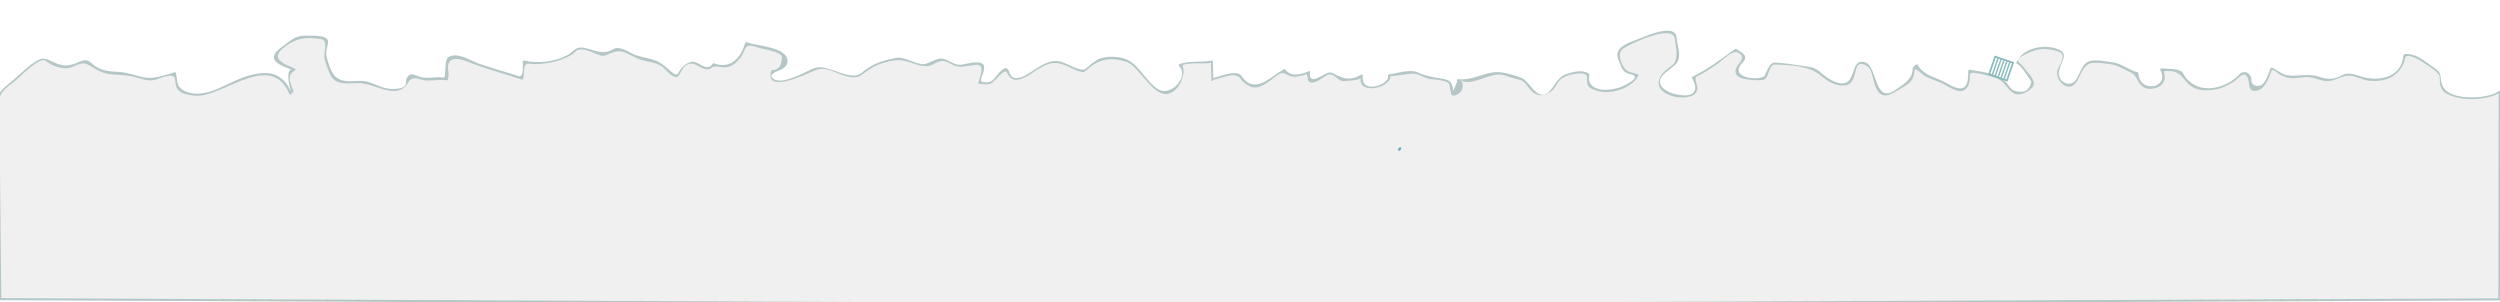
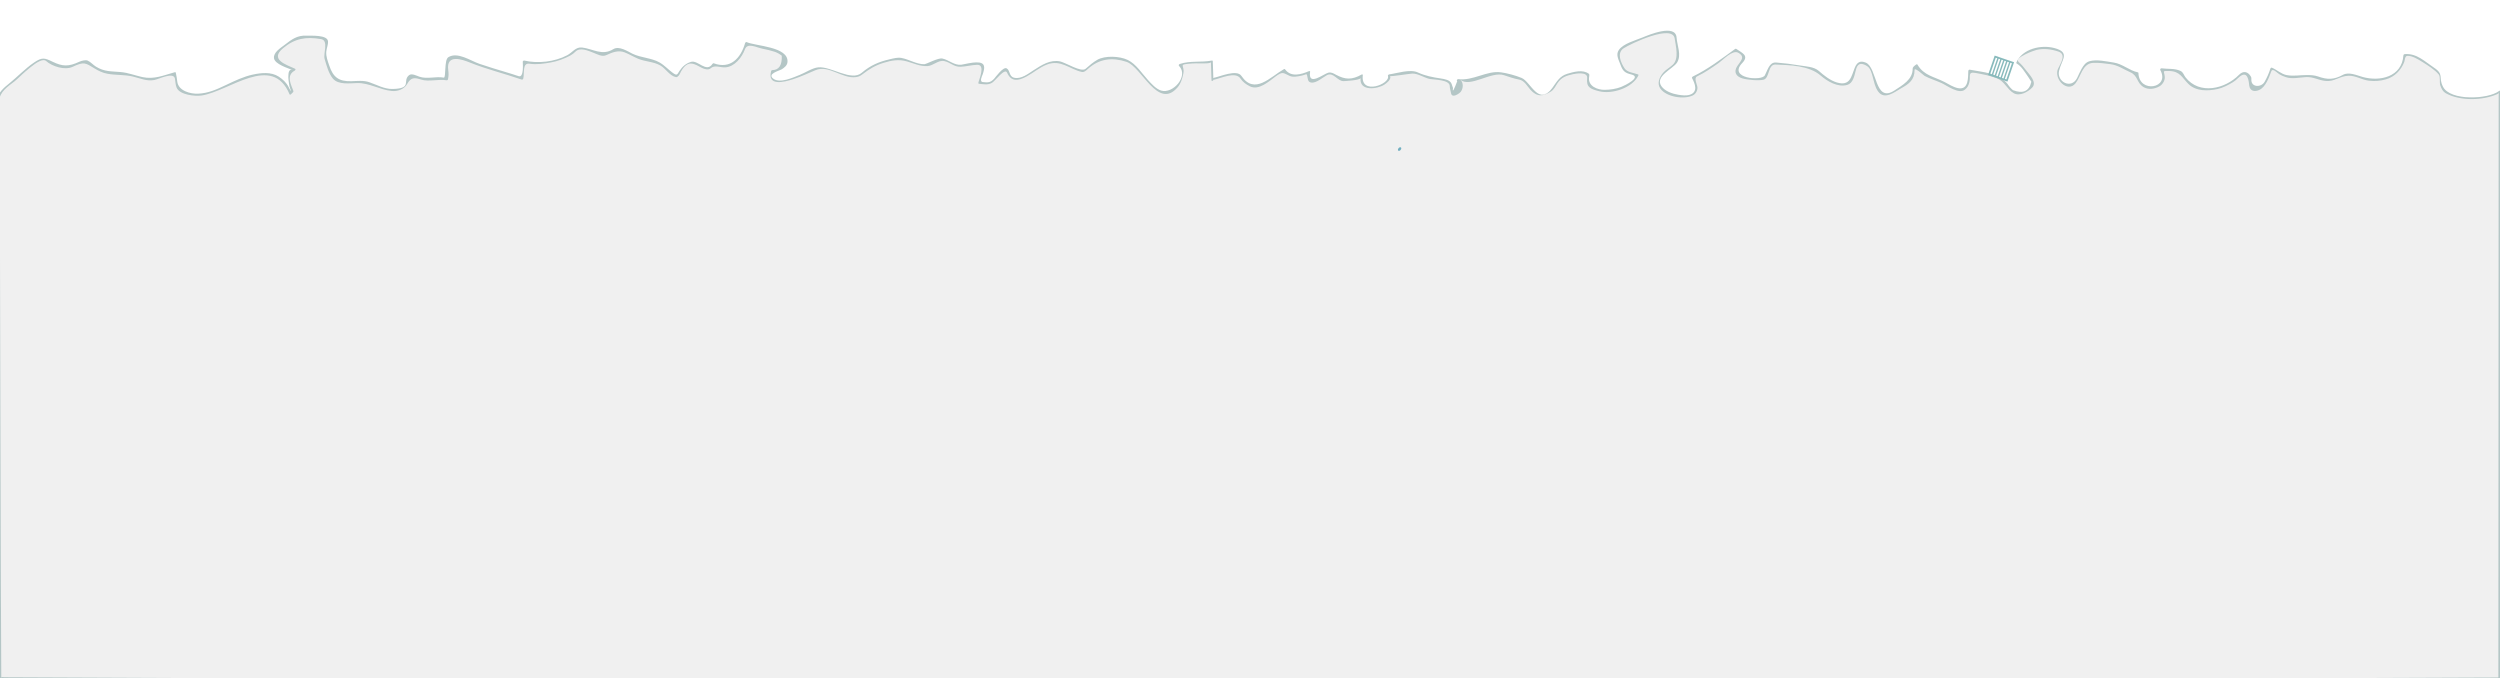
- <svg xmlns="http://www.w3.org/2000/svg" version="1.1" id="Layer_1" x="0px" y="0px" width="3069.344px" height="370px" viewBox="0 0 3069.344 370" style="enable-background:new 0 0 3069.344 370;" xml:space="preserve">
+ <svg xmlns="http://www.w3.org/2000/svg" version="1.1" id="Layer_1" x="0px" y="0px" width="3069.344px" height="832.386px" viewBox="0 0 3069.344 832.386" style="enable-background:new 0 0 3069.344 832.386;" xml:space="preserve">
  <g id="svg_297" style="opacity:0.5;">
-     <path id="svg_298" style="fill:#E2E2E2;" d="M1488.561,98.234l-0.74-22.693c-12.601,3.359-25.19-1.68-39.471,4.199   c8.4,5.879,0,26.033-7.56,31.072c-23.51,14.277-40.31-29.393-57.101-36.111c-10.92-4.199-30.239-5.039-39.479,1.68   c-15.95,10.918-9.229,15.117-28.55,5.039c-10.08-5.039-19.32-6.719-30.23-3.359c-8.399,2.52-29.399,20.155-37.79,19.316   c-15.12-1.681-5.88-22.676-21-5.879c-10.92,11.757-9.239,11.757-24.35,10.077c0-3.359,6.72-16.796,4.2-20.995   c-4.2-5.879-24.36,1.68-31.92,0c-5.881-0.84-12.59-7.559-18.471-7.559c-6.72,0-6.72,4.199-12.6,5.879   c-15.96,5.039-26.87-7.559-41.99-6.719c-7.56,0.84-26.029,5.879-32.75,10.078c-14.279,9.238-10.08,13.437-28.56,10.078   c-12.601-2.52-24.351-10.918-36.11-8.398c-6.718,1.68-65.504,32.752-56.267,3.359c10.918-0.84,23.516-7.559,15.116-17.637   c-9.237-11.757-34.432-10.078-47.028-16.796c-5.039,20.155-19.315,35.272-40.312,26.034c-0.84,1.68-3.358,5.039-6.719,5.039   c-10.918-0.84-15.957-12.598-27.714-3.359c-12.597,10.078-4.199,20.995-22.675,4.199C806.734,73.86,802.536,76.38,788.26,72.18   c-10.918-2.52-22.676-12.598-31.913-11.758c-5.879,0.84-8.397,6.719-15.956,6.719c-5.879,0-9.237-3.359-15.116-5.039   c-2.521-0.84-7.56-2.52-10.918-2.52c-8.398,0-5.038,0.84-11.758,5.879c-13.437,9.238-41.989,15.117-59.626,10.078   c0,7.559,0.84,14.277-1.68,20.995c-20.996-7.558-43.67-12.597-63.826-20.995c-6.718-2.52-20.995-10.078-26.873-4.199   c-6.719,5.039,1.681,16.797-1.68,26.035c-9.238-2.521-20.156,0-31.073-0.841c-4.199-0.84-10.077-5.038-15.116-3.359   c-4.198,2.52-1.68,9.238-5.879,12.597c-7.559,6.719-18.477,5.039-27.714,2.52c-12.597-4.199-16.796-8.397-30.232-7.558   c-11.758,0-24.354,2.52-31.912-8.397c-0.84-2.52-5.039-13.438-5.039-15.957c-2.521-5.879-3.359-4.199-2.521-12.598   c0.84-14.276,7.56-15.115-8.397-17.636c-9.238-0.84-20.155-2.52-28.554,0.84c-4.198,2.52-25.194,17.636-25.194,21.835   c-0.84,7.559,19.315,14.277,24.354,16.797c-12.598,5.039-5.879,16.796-2.52,26.873c-0.84,0.84-1.68,0.84-2.521,2.52   c-14.276-38.631-53.292-21.55-75.468-11.227c-13.726,6.39-29.697,16.125-48.173,11.087c-20.995-5.879-14.088-9.938-18.287-25.054   c-10.918,2.52-19.316,7.559-30.233,7.559c-9.237,0-16.796-4.2-26.034-5.879c-7.559-2.52-13.438-1.68-20.995-1.68   c-12.597-0.84-14.276-3.359-24.354-9.238c-8.398-5.879-2.52-5.039-10.918-5.039c-5.878,0.84-11.757,5.879-17.636,6.719   c-11.757,1.68-14.276-3.359-24.354-6.719c-5.039-2.52-2.52-4.199-8.398-2.52c-7.558,0.84-18.475,12.598-23.514,17.637   C21.515,96.536-2.84,111.652-2,121.73l2.423,245.551L1494.24,374l1574.27-6.393l0.379-255.132   c-9.959,9.124-63.869,11.612-70.51-4.978c-5.809-13.271,4.15-14.102-10.779-23.226c-9.131-6.636-23.23-19.079-35.67-16.591   c0,19.079-17.42,29.862-34.01,30.692c-13.27,0.829-23.23-5.807-34.01-6.636c-7.471-0.83-9.951,4.146-18.25,6.636   c-5.811,0.829-10.781,0-15.76-1.659c-9.131-3.318-9.951-3.318-18.25-3.318c-8.301,0-15.762,2.488-24.891,0   c-6.631-1.658-12.439-7.465-18.24-9.124c-1.66,5.807-11.619,33.18-24.061,24.885c-4.148-2.488,0.83-12.442-3.32-16.59   c-7.459-7.466-10.779,0-16.59,4.977c-16.59,12.442-43.959,19.079-59.719,1.659c-6.641-7.465-3.32-9.124-11.611-12.442   c-5.809-1.659-13.279,0-19.908-1.659c15.76,24.885-29.861,33.18-29.041,4.978c-9.119-0.83-14.93-8.296-23.221-10.784   c-5.809-1.658-31.52-4.977-37.33-2.488c-12.439,5.807-11.609,40.646-33.18,23.227c-15.76-13.272,18.25-32.352-5.809-38.987   c-15.762-4.977-42.301-0.829-48.111,15.761c3.32,0.83,17.42,19.908,19.08,24.056c1.66,7.466-9.949,14.102-19.08,13.271   c-9.949-0.83-11.609-12.443-20.73-17.42c-9.959-5.807-26.549-7.466-38.158-9.954c-0.83,6.636,0.83,19.079-5.811,22.396   c-6.641,4.147-21.57-5.807-27.371-8.295c-13.27-6.636-24.059-5.807-31.52-20.737c-5.811,3.317-2.49,4.977-4.15,8.295   c-1.66,1.659-0.83,7.465-2.49,9.954c-2.488,4.147-11.609,8.295-15.76,10.783c-7.459,4.978-14.1,9.954-21.568,4.147   c-9.121-5.807-6.631-26.544-15.762-33.18c-17.42-12.443-14.93,11.613-19.898,18.249c-8.301,12.442-25.721,1.659-34.84-4.978   c-7.471-4.977-5.811-7.465-18.25-9.954c-10.791-1.659-22.4-4.147-34.012-4.977c-13.27-0.829-9.129-2.488-16.59,10.783   c-6.639,11.613-0.83,5.807-11.619,6.636c-9.121,0-26.541,1.659-26.541-9.124c0-6.636,11.611-10.783,9.951-18.249   c-0.82-2.488-9.121-5.807-10.781-7.466c-17.42,12.442-32.35,24.886-52.26,34.01c20.74,35.669-38.979,23.226-40.639,9.124   c-2.49-15.76,16.59-19.907,21.559-29.861c3.32-6.637-0.83-11.613-1.66-18.249c-0.818-16.591,0.83-19.079-19.898-14.931   c-14.93,2.488-27.381,8.295-40.65,14.931c-14.93,7.466-10.779,9.954-6.641,22.396c5.811,14.102,5.811,8.295,19.91,14.102   c-4.98,13.272-33.18,21.567-46.449,18.249c-4.15-0.83-11.611-3.318-14.102-6.637c-1.658-3.317,0.83-11.612,0-12.441   c-4.979-5.807-24.059-1.659-31.52,2.488c-7.469,4.147-9.129,14.931-17.42,19.078c-14.109,7.466-18.25-0.829-25.719-9.954   c-8.291-9.124-5.801-4.977-19.08-9.124c-10.781-2.488-9.121-5.807-21.561-3.318c-14.93,2.488-29.029,10.783-44.801,7.466   c8.301,0,4.98,17.419-2.479,17.419c-8.301,0-3.32-6.636-4.98-8.295c-3.32-3.318,1.66-4.147-4.98-7.465   c-5.811-3.318-23.23-3.318-30.689-6.637c-5.811-2.488-6.641-4.977-16.59-4.147c-8.291,0-16.59,2.489-24.881,3.318   c5.801,11.612-38.16,26.544-33.189,0c-6.631,4.147-14.1,6.636-22.391,5.807c-5.811-0.83-11.619-8.295-17.42-8.295   c-7.471,0.829-29.859,23.226-24.891-1.659c-9.119,4.147-24.879,8.295-30.689-2.488c-19.08,9.953-30.689,29.861-48.94,14.102   c-6.63-6.637-2.49-8.295-14.1-8.295c-8.29,0-15.76,4.146-23.23,4.977" />
+     <path id="svg_298" style="fill:#E2E2E2;" d="M1488.561,98.234l-0.739-22.693c-12.602,3.359-25.19-1.68-39.472,4.199   c8.4,5.879,0,26.033-7.56,31.072c-23.51,14.277-40.31-29.393-57.101-36.111c-10.92-4.199-30.239-5.039-39.479,1.68   c-15.95,10.918-9.229,15.117-28.55,5.039c-10.08-5.039-19.32-6.719-30.23-3.359c-8.398,2.52-29.398,20.155-37.79,19.316   c-15.12-1.681-5.88-22.676-21-5.879c-10.92,11.757-9.238,11.757-24.35,10.077c0-3.359,6.72-16.796,4.2-20.995   c-4.2-5.879-24.36,1.68-31.92,0c-5.881-0.84-12.59-7.559-18.472-7.559c-6.72,0-6.72,4.199-12.6,5.879   c-15.96,5.039-26.87-7.559-41.99-6.719c-7.56,0.84-26.028,5.879-32.75,10.078c-14.278,9.238-10.08,13.437-28.56,10.078   c-12.602-2.52-24.352-10.918-36.11-8.398c-6.718,1.68-65.504,32.752-56.267,3.359c10.918-0.84,23.516-7.559,15.115-17.637   c-9.236-11.757-34.432-10.078-47.027-16.796c-5.039,20.155-19.315,35.271-40.312,26.034c-0.84,1.68-3.357,5.039-6.719,5.039   c-10.918-0.84-15.957-12.598-27.714-3.359c-12.597,10.078-4.199,20.995-22.675,4.199c-11.756-10.918-15.954-8.398-30.23-12.598   c-10.918-2.52-22.676-12.598-31.913-11.758c-5.879,0.84-8.396,6.719-15.956,6.719c-5.879,0-9.236-3.359-15.115-5.039   c-2.521-0.84-7.561-2.52-10.918-2.52c-8.398,0-5.038,0.84-11.759,5.879c-13.437,9.238-41.988,15.117-59.626,10.078   c0,7.559,0.84,14.277-1.68,20.995c-20.996-7.558-43.67-12.597-63.826-20.995c-6.718-2.52-20.995-10.078-26.873-4.199   c-6.719,5.039,1.682,16.797-1.68,26.035c-9.238-2.521-20.156,0-31.073-0.841c-4.199-0.84-10.077-5.038-15.116-3.359   c-4.197,2.52-1.68,9.238-5.879,12.597c-7.559,6.719-18.477,5.039-27.714,2.52c-12.597-4.199-16.796-8.397-30.231-7.558   c-11.759,0-24.354,2.52-31.912-8.397c-0.84-2.52-5.039-13.438-5.039-15.957c-2.521-5.879-3.359-4.199-2.521-12.598   c0.84-14.276,7.561-15.115-8.396-17.636c-9.238-0.84-20.155-2.52-28.555,0.84c-4.197,2.52-25.193,17.636-25.193,21.835   c-0.84,7.559,19.314,14.277,24.354,16.797c-12.598,5.039-5.879,16.796-2.52,26.873c-0.84,0.84-1.68,0.84-2.521,2.52   c-14.275-38.631-53.292-21.55-75.468-11.227c-13.726,6.39-29.697,16.125-48.173,11.087c-20.995-5.879-14.088-9.938-18.287-25.054   c-10.918,2.52-19.316,7.559-30.233,7.559c-9.237,0-16.796-4.2-26.034-5.879c-7.559-2.52-13.438-1.68-20.995-1.68   c-12.597-0.84-14.276-3.359-24.354-9.238c-8.398-5.879-2.52-5.039-10.918-5.039c-5.878,0.84-11.757,5.879-17.636,6.719   c-11.757,1.68-14.276-3.359-24.354-6.719c-5.039-2.52-2.52-4.199-8.398-2.52c-7.558,0.84-18.475,12.598-23.514,17.637   C21.515,96.536-2.84,111.652-2,121.73l2.423,710.938l1493.817,6.719l1574.27-6.393l0.379-720.519   c-9.959,9.124-63.869,11.612-70.51-4.978c-5.809-13.271,4.15-14.102-10.779-23.226c-9.131-6.636-23.229-19.079-35.67-16.591   c0,19.079-17.42,29.862-34.01,30.692c-13.27,0.829-23.23-5.807-34.01-6.636c-7.471-0.83-9.951,4.146-18.25,6.636   c-5.812,0.829-10.781,0-15.76-1.659c-9.132-3.318-9.951-3.318-18.25-3.318c-8.302,0-15.763,2.488-24.892,0   c-6.631-1.658-12.438-7.465-18.24-9.124c-1.659,5.807-11.618,33.18-24.061,24.885c-4.148-2.488,0.83-12.442-3.32-16.59   c-7.459-7.466-10.779,0-16.59,4.977c-16.591,12.442-43.959,19.079-59.72,1.659c-6.641-7.465-3.319-9.124-11.61-12.442   c-5.81-1.659-13.279,0-19.908-1.659c15.76,24.885-29.861,33.18-29.041,4.978c-9.119-0.83-14.93-8.296-23.221-10.784   c-5.81-1.658-31.521-4.977-37.33-2.488c-12.439,5.807-11.609,40.646-33.181,23.227c-15.76-13.272,18.25-32.352-5.809-38.987   c-15.762-4.977-42.301-0.829-48.111,15.761c3.32,0.83,17.42,19.908,19.08,24.056c1.66,7.466-9.949,14.102-19.08,13.271   c-9.949-0.83-11.608-12.443-20.729-17.42c-9.959-5.807-26.55-7.466-38.158-9.954c-0.83,6.636,0.83,19.079-5.812,22.396   c-6.641,4.146-21.569-5.807-27.371-8.295c-13.27-6.636-24.059-5.807-31.52-20.737c-5.811,3.317-2.49,4.977-4.15,8.295   c-1.659,1.659-0.83,7.465-2.489,9.954c-2.488,4.147-11.609,8.295-15.761,10.783c-7.459,4.978-14.1,9.954-21.567,4.146   c-9.121-5.807-6.632-26.544-15.763-33.18c-17.42-12.443-14.93,11.613-19.897,18.249c-8.301,12.442-25.721,1.659-34.84-4.978   c-7.472-4.977-5.812-7.465-18.25-9.954c-10.791-1.659-22.4-4.147-34.013-4.977c-13.27-0.829-9.129-2.488-16.59,10.783   c-6.639,11.613-0.83,5.807-11.619,6.636c-9.121,0-26.541,1.659-26.541-9.124c0-6.636,11.611-10.783,9.951-18.249   c-0.82-2.488-9.121-5.807-10.781-7.466c-17.42,12.442-32.35,24.886-52.26,34.01c20.74,35.669-38.979,23.226-40.639,9.124   c-2.49-15.76,16.59-19.907,21.559-29.861c3.32-6.637-0.83-11.613-1.66-18.249c-0.817-16.591,0.83-19.079-19.897-14.931   c-14.931,2.488-27.381,8.295-40.649,14.931c-14.931,7.466-10.779,9.954-6.642,22.396c5.812,14.102,5.812,8.295,19.91,14.102   c-4.979,13.272-33.181,21.567-46.449,18.249c-4.149-0.83-11.61-3.318-14.102-6.637c-1.658-3.317,0.829-11.612,0-12.441   c-4.979-5.807-24.06-1.659-31.521,2.488c-7.469,4.147-9.129,14.931-17.42,19.078c-14.109,7.466-18.25-0.829-25.719-9.954   c-8.291-9.124-5.801-4.977-19.08-9.124c-10.781-2.488-9.121-5.807-21.562-3.318c-14.93,2.488-29.028,10.783-44.801,7.466   c8.301,0,4.98,17.419-2.479,17.419c-8.302,0-3.32-6.636-4.98-8.295c-3.319-3.318,1.66-4.147-4.979-7.465   c-5.812-3.318-23.23-3.318-30.689-6.637c-5.811-2.488-6.641-4.977-16.59-4.147c-8.291,0-16.59,2.489-24.881,3.318   c5.801,11.612-38.16,26.544-33.189,0c-6.631,4.147-14.1,6.636-22.391,5.807c-5.811-0.83-11.619-8.295-17.42-8.295   c-7.471,0.829-29.859,23.226-24.891-1.659c-9.119,4.147-24.88,8.295-30.689-2.488c-19.08,9.953-30.689,29.861-48.939,14.102   c-6.631-6.637-2.49-8.295-14.101-8.295c-8.29,0-15.76,4.146-23.229,4.977" />
    <g id="svg_299">
-       <path id="svg_300" style="fill:#698E8D;" d="M1489.72,97.922c-0.239-7.564-0.489-15.129-0.729-22.693    c-0.021-0.66-0.391-1.021-1.061-0.891c-13.38,2.557-26.359-0.103-39.47,4.199c-0.82,0.269-1.78,1.48-1.01,2.275    c12.51,12.832-7.74,34.846-21.851,30.377c-6.399-2.027-11.689-8.095-16.09-12.84c-7.89-8.511-14.41-19.639-25.16-24.85    c-9.59-4.651-27.88-5.514-37.27,0.003c-5.2,3.052-9.641,6.831-14.11,10.867c-5.489,4.974-25.2-7.745-31.439-8.98    c-12.23-2.421-22.37,4.323-32.05,10.511c-6.87,4.39-15.58,11.557-24.261,9.57c-6.68-1.529-4.68-8.726-9.22-11.479    c-4.29-2.6-13.78,10.866-15.38,12.601c-4.94,5.345-8.26,4.674-13.88,4.184c-4.75-0.416-0.83-7.793-0.311-9.38    c1.04-3.144,2.931-8.364,1.12-11.682c-3.59-6.61-22.46-0.798-27.38-0.241c-8.7,0.982-15.21-6.052-23.41-7.652    c-5.04-0.985-19.34,6.909-21.91,6.992c-9.319,0.301-19.09-6.105-28.26-7.712c-4.7-0.824-9.58,0.606-14.109,1.631    c-13.431,3.038-24.041,7.658-34.431,16.594c-12.95,11.134-37.989-8.274-53.56-6.63c-7.276,0.769-15.815,6.564-22.505,9.212    c-8.173,3.234-24.033,10.692-32.277,4.896c-8.88-6.245,7.571-9.968,10.396-11.903c3.146-2.159,6.354-4.487,6.721-8.661    c1.678-19.156-39.275-19.553-50.245-24.573c-0.721-0.33-1.597,0.591-1.771,1.198c-5.327,18.663-18.159,32.418-38.54,24.836    c-0.671-0.25-1.304,0.388-1.631,0.879c-7.467,11.2-17.824-5.336-26.384-2.6c-6.248,1.997-10.377,5.682-14.004,11.039    c-2.785,4.115-2.675,6.487-8.063,2.578c-5.806-4.212-10.364-9.518-16.685-13.074c-9.845-5.539-22.634-5.521-33.033-10.59    c-6.106-2.977-16.332-9.963-23.507-5.571c-13.797,8.444-24.696-0.345-38.208-2.021c-8.02-0.994-11.928,6.107-18.468,9.536    c-15.381,8.064-35.829,10.43-52.646,6.464c-0.824-0.195-1.849,0.653-1.835,1.514c0.031,1.876,1.65,20.002-5.126,17.641    c-5.318-1.854-10.731-3.453-16.118-5.096c-10.756-3.279-21.525-6.441-32.157-10.112c-10.742-3.709-26.757-15.087-38.004-8.029    c-5.306,3.329-2.512,25.605-5.568,25.04c-9.831-1.819-19.997,2.098-29.747-1.077c-2.973-0.968-9.541-4.62-12.844-1.936    c-8.807,7.157,4.767,16.368-20.306,16.946c-10.081,0.233-19.533-5.255-28.794-8.396c-6.885-2.336-14.634-1.372-21.742-1.145    c-15.502,0.497-22.479-5.01-27.177-19.22c-1.873-5.665-4.087-10.972-3.628-16.999c0.314-4.135,2.487-8.738,2.097-12.854    c-0.765-8.052-20.951-6.617-25.854-6.867c-12.076-0.616-18.613,4.591-27.677,11.573c-4.837,3.726-13.691,9.041-12.771,16.146    c0.961,7.408,17.492,12.281,22.857,14.562c-8.697-3.697-3.95,19.666-3.774,20.194c2.684,8.043,2.137,7.003-1.371,0.227    c-2.713-5.241-7.105-9.254-11.973-12.413c-9.181-5.96-21.337-4.67-31.437-2.535c-11.688,2.47-22.846,7.9-33.557,13.008    c-11.139,5.312-21.435,9.982-33.951,10.508c-9.794,0.412-24.036-3.646-25.502-14.621c-0.507-3.796-0.963-7.451-1.858-11.188    c-0.12-0.503-0.555-0.73-1.05-0.596c-13.847,3.768-25.356,9.255-40.165,5.975c-8.891-1.97-17.168-5.296-26.308-6.12    c-11.72-1.058-20.056-0.271-30.489-6.644c-3.416-2.086-6.718-6-10.313-7.486c-2.534-1.047-7.815,0.39-9.968,1.402    c-13.296,6.252-20.69,5.955-32.814,0.115c-9.981-4.808-12.924-5.854-22.889,0.893c-10.741,7.271-20.465,17.645-30.656,25.83    c-6.08,4.882-13.72,11.144-14.341,19.463c-0.627,8.391,0.169,17.135,0.252,25.537c0.724,73.338,1.447,146.676,2.171,220.015    c0.005,0.486,0.213,0.928,0.769,0.932c91.647,0.412,183.295,0.824,274.942,1.236c193.023,0.867,386.046,1.735,579.068,2.604    c171.517,0.771,343.037,1.543,514.557,2.314c54,0.242,108,0.633,162.01,0.414c136.391-0.555,272.78-1.109,409.17-1.662    c199.801-0.812,399.609-1.623,599.42-2.435c152.461-0.619,304.91-1.238,457.359-1.856c23.852-0.098,47.701-0.193,71.561-0.291    c0.74-0.004,1.561-0.805,1.561-1.557c0.129-85.044,0.26-170.088,0.379-255.132c0-1.022-0.959-1.115-1.648-0.58    c-13.602,10.519-59.861,12.522-68.951-4.951c-6.17-11.844,1.439-15.188-10.959-23.432c-11.41-7.587-21.42-18.009-36.17-16.763    c-0.781,0.066-1.5,0.756-1.561,1.557c-1.871,26.499-28.9,32.455-50.109,26.482c-7.121-2.006-16.9-6.581-24.191-2.562    c-11.129,6.125-19.049,6.006-30.5,1.98c-4.639-1.634-9.039-1.711-13.91-1.742c-8.609-0.054-15.859,1.623-24.619,0.043    c-6.529-1.18-12.061-6.595-18.24-9.124c-0.75-0.304-1.58,0.571-1.779,1.198c-1.73,5.631-4.111,10.957-7.01,16.083    c-4.16,7.37-16.66,7.016-16.311-2.507c0.049-1.204,0.109-2.597-0.48-3.648c-3.6-6.416-9.43-7.705-14.59-2.444    c-17.209,17.559-48.631,24.975-65.709,3.301c-2.121-2.684-2.801-6.35-6.15-7.938c-7.35-3.488-15.541-2.129-23.461-3.258    c-0.91-0.13-1.91,1.311-1.459,2.11c12.439,22.298-26,29.203-26.801,3.799c-0.01-0.34-0.08-0.801-0.5-0.889    c-11-2.333-18.85-10.476-30.209-12.148c-8.75-1.29-20.49-4.076-29.23-1.601c-4.85,1.373-7.43,5.152-9.85,9.344    c-2.09,3.604-3.621,7.558-5.49,11.279c-7.16,14.267-25.221,4.651-22.18-8.736c3.17-13.909,14.109-22.69-5.65-27.996    c-16.49-4.427-39.26,0.864-46.67,17.465c-0.26,0.586-0.34,1.179,0.299,1.523c5.852,3.198,9.941,10.595,13.73,15.825    c1.529,2.123,2.939,4.321,4.279,6.567c-2.68,11.631-10.209,15.062-22.6,10.29c-2.529-2.108-4.689-4.562-6.469-7.362    c-10.66-14.068-30.521-14.582-46.5-17.769c-0.891-0.177-1.771,0.638-1.84,1.514c-0.49,6.615,1.17,23.94-12.73,21.128    c-5.721-1.158-11.25-4.793-16.361-7.464c-12.779-6.666-25.469-7.859-33.379-21.479c-0.35-0.603-1.109-0.37-1.551-0.026    c-1.639,1.277-4.33,2.77-4.309,5.353c0.09,13.075-12.67,20.101-22.191,26.388c-24.66,16.278-21.09-28.165-35.299-34.067    c-6.99-2.907-10.82-0.399-13.58,6.274c-4.291,10.386-5.441,23.036-21.99,18.064c-8.109-2.436-15.84-8.553-22.121-14.144    c-5.969-5.321-15.699-5.433-23.109-6.703c-9.75-1.674-19.48-2.843-29.35-3.646c-8.41-0.685-10.52,9.751-13.811,15.761    c-4.09,7.479-45.77,3.748-27.75-15.143c8.75-9.174-0.08-12.268-7.41-17.396c-0.459-0.324-0.969-0.12-1.389,0.18    c-16.842,12.156-33.16,24.765-51.961,33.817c-0.631,0.304-1.25,1.255-0.881,1.951c3.49,6.484,7.791,16.877-2.578,20.34    c-4.471,1.491-9.91,0.784-14.41,0.05c-7.262-1.184-16.291-4.257-20.65-10.536c-8.439-12.158,14.4-21.263,19.209-28.933    c5.791-9.223,0.15-20.603-0.559-30.706c-1.211-17.201-34.131-3.3-41.721-0.173c-8.42,3.468-23.84,7.511-29.27,15.562    c-3.92,5.804-0.051,11.882,2.059,17.807c2.842,7.994,5.621,10.232,13.381,12.094c13.43,3.227-8.33,13.695-12.42,15.284    c-6.471,2.519-13.539,3.517-20.439,3.575c-8.711,0.076-20.291-4.436-19.051-15.078c0.061-0.537,0.76-3.84-0.15-4.541    c-7.4-5.689-18.539-2.5-26.65-0.052c-9.309,2.812-12.738,9.657-18.17,17.19c-16.779,23.306-26.619-7.418-37.738-12.084    c-7.221-3.029-17.561-5.837-25.41-6.922c-17.531-2.422-34.271,10.803-52.631,8.332c-1.039-0.142-2.35,2.152-1.061,2.444    c-4.318,11.423-6.068,14.356-5.26,8.801c0-0.519-0.119-1.014-0.379-1.485c-0.42-1.335-0.852-2.714-1.34-3.992    c-1.84-4.84-8.811-5.891-13.281-6.567c-10.27-1.554-18.92-3.148-28.279-7.454c-9.461-4.352-25.43,1.17-35,2.447    c-0.75,0.099-1.859,0.953-1.561,1.852c3.34,9.93-34.049,24.454-30.859-0.921c0.109-0.815-0.73-1.124-1.359-0.772    c-12.092,6.746-20.172,6.511-31.98,0.076c-3.061-1.664-5.59-3.154-9-2.327c-5.75,1.4-25.23,17.517-22.361-1.124    c0.141-0.881-0.738-1.033-1.359-0.772c-9.5,4.003-22.049,7.938-29.43-2.27c-0.301-0.425-0.811-0.476-1.26-0.219    c-16.84,9.599-36.26,32.166-52.36,8.269c-5.601-8.322-26.83,1.133-33.61,2.396c-1.24,0.231-1.91,2.724-0.21,2.406    c8.16-1.52,26.57-10.664,32.699-1.564c3,4.451,6.801,7.177,11.521,9.584c10.861,5.531,23.441-5.98,31.271-11.793    c9.479-7.042,9.559-4.494,17.68-0.935c4.309,1.886,9.859,0.604,14.24-0.257c7.068-1.392,6.559-4.295,7.809,3.007    c0.51,2.967,1.141,4.793,4.281,5.368c6.199,1.134,14.41-6.474,19.459-9.088c7.781-4.03,12.781,7.211,20.01,7.377    c1.76,0.041,20.92-1.077,21.271-3.855c-2.102,16.68,20.539,13.895,29.289,8.055c2.881-1.921,8.49-6.17,7.029-10.505    c0.33,0.991,23.691-2.849,27.16-2.972c7.031-0.253,14.941,5.469,22.021,6.716c4.729,0.834,23.939,0.697,23.939,8.655    c0,2.387,1.061,6.259,1.619,8.908c1.371,6.47,10.291,0.191,11.92-1.959c3.221-4.266,3.43-11.291-0.619-14.871    c11.799,10.438,37.99-10.603,53.549-5.495c6.25,2.051,12.262,4.254,18.781,5.438c6.41,1.163,9.84,8.033,13.799,12.488    c8.07,9.087,15.92,8.389,25.65,1.832c3.131-2.109,5.32-6.426,7.33-9.559c5.201-8.067,11.471-9.585,19.201-11.403    c2.52-0.593,18.389-3.592,17.449,4.743c-1.26,11.239,3.801,13.394,14.721,16.185c15.74,4.02,40.619-3.971,48.09-19.128    c0.24-0.504,0.359-1.276-0.301-1.523c-5.449-2.032-13.1-2.344-16.561-7.442c-4.689-6.916-9.809-18.971-1.109-24.664    c8.561-5.604,60.16-30.097,62.65-11.907c1.311,9.599,5.66,24.757-2.451,32.251c-3.77,3.481-8.59,5.937-11.898,9.924    c-4.4,5.291-7.691,12.834-3.291,19.181c7.27,10.469,28.9,13.656,39.76,8.518c3.602-1.705,6.09-6.058,5.781-10.016    c-0.281-3.522-4.74-11.356-0.461-13.417c9.43-4.536,18.131-10.545,26.66-16.541c5.689-4.002,16.939-16.411,23.91-12.506    c9.211,5.159,2.99,9.945-1.25,16.479c-4.68,7.217-1.449,12.698,6.41,15.054c5.99,1.792,20.32,3.085,26.09,1.536    c7.32-1.961,5.07-18.936,14.449-18.576c17.531,0.674,41.361,1.323,55.15,13.242c8.621,7.453,21.381,15.092,33.02,11.745    c6.82-1.965,8.631-10.543,10.031-16.295c1.35-5.53,3.15-13.771,14.41-6.733c4.059,2.545,5.619,8.982,6.779,13.075    c1.811,6.434,2.74,12.64,6.75,18.153c7.801,10.721,20.25,0.414,27.881-3.862c9.67-5.425,16.84-10.241,16.76-22.687    c-0.031-3.82,11.59,6.921,12.279,7.288c6.74,3.585,14.09,5.721,21.02,8.898c6.49,2.976,21.09,14.073,28.531,7.986    c3.279-2.686,4.309-4.839,5.42-9.009c1.93-7.238-2.441-13.312,7.58-11.488c8.959,1.631,17.74,3.284,26.26,6.574    c9.359,3.613,12.369,13.551,20.68,18.297c7.369,4.214,17.66-1.707,22.641-6.891c6.32-6.566-3.551-16.045-7.141-20.81    c-2.789-3.708-5.76-7.387-9.289-10.421c-6.342-5.459,19.1-14.447,21.828-15.068c8.922-2.029,18.33-0.81,26.861,2.1    c10.65,3.631,1.76,15.629-0.689,21.409c-5.271,12.419,11.85,29.706,21.6,17.569c6.83-8.498,8.43-24.549,21.869-25.148    c6.9-0.309,13.951,0.711,20.77,1.59c9.721,1.254,15.83,6.128,24.57,9.915c9.83,4.256,7.66,13.318,16.701,18.456    c5.91,3.361,13.549,2.084,19.16-1.127c3.809-2.185,6.92-7.102,6.549-11.602c-0.6-7.284-4.029-7.41,5.4-7.222    c13.51,0.271,15.811,8.316,23.83,16.089c9.27,8.978,23.801,8.594,35.41,6.07c6.811-1.481,13.199-4.864,19.1-8.444    c2.631-1.603,4.051-2.968,6.24-5.068c12.51-11.997,13.16,5.23,13.76,9.458c0.971,6.767,6.85,7.736,12.449,5.075    c7.74-3.681,11.791-15.362,14.561-22.742c1.68-4.487,6.951,1.705,9.721,3.406c2.959,1.825,4.629,2.399,7.85,3.579    c7.76,2.848,17.221,0.43,25.15,0.043c8.67-0.424,15.029,3.696,23.26,4.67c12.439,1.473,17.199-5.935,29-6.328    c8.301-0.277,16.439,5.067,24.619,6.064c7.471,0.913,13.891,0.422,21.08-1.613c10.82-3.066,18.75-11.283,22.65-21.539    c0.49-1.295,0.701-7.057,3.451-7.288c6.119-0.519,13.709,4.34,18.469,7.315c6.609,4.118,15.689,9.696,20.57,15.749    c1.949,2.427,0.529,9.962,1.65,13.064c1.539,4.263,3.07,7.666,7.189,9.942c17.221,9.535,45.42,8.859,63.121,0.732    c2.729-1.254,1.408-3.582,1.398,2.016c0,6.032-0.01,12.064-0.02,18.098c-0.119,77.4-0.23,154.802-0.35,232.204    c0-1.99,1.99-1.365-2.939-1.346c-4.621,0.02-9.24,0.038-13.861,0.057c-17.729,0.071-35.459,0.145-53.189,0.217    c-152.449,0.619-304.9,1.238-457.359,1.856c-199.811,0.812-399.621,1.622-599.43,2.435    c-136.381,0.554-272.771,1.106-409.161,1.662c-54.011,0.219-108.011-0.172-162.011-0.414    c-171.52-0.771-343.04-1.543-514.558-2.314c-193.022-0.868-386.045-1.736-579.068-2.604    c-66.175-0.299-132.351-0.596-198.526-0.895c-18.784-0.084-37.567-0.169-56.352-0.253c-4.976-0.022-9.952-0.045-14.928-0.067    c-2.896-0.013-4.384-0.729-4.367,0.857C0.836,290.59,0.083,214.264-0.67,137.936c-0.047-4.703-0.093-9.406-0.14-14.108    c-0.106-10.829,10.845-17.917,18.517-23.848c7.222-5.583,31.456-31.76,38.928-25.06c7.457,6.689,22.959,11.61,32.469,7.139    c14.343-6.744,15.727-4.805,26.912,1.912c5.332,3.203,9.735,5.431,15.938,6.581c10.363,1.923,20.604,0.938,31.15,3.403    c8.85,2.07,17.143,6.143,26.5,4.24c5.933-1.205,23.698-10.347,25.203-1.531c0.633,3.709,0.621,7.299,2.01,10.831    c3.572,9.085,22.788,10.937,30.599,9.773c33.977-5.056,86.949-52.438,108.116-1.391c0.333,0.802,1.477,0.19,1.817-0.236    c0.751-0.753,1.502-1.505,2.253-2.257c0.549-0.411,0.812-1.117,0.583-1.759c-2.64-7.42-9.351-18.925,1.646-24.922    c0.718-0.392,1.543-1.796,0.474-2.286c-11.275-5.165-31.373-11.306-14.837-25.183c14.378-12.065,28.198-14.42,46.705-11.229    c9.729,1.678,2.404,17.798,4.401,24.428c2.349,7.797,4.864,17.871,10.21,24.14c6.689,7.844,20.919,5.565,29.717,5.405    c15.153-0.273,27.729,8.304,42.639,9.74c7.152,0.688,15.177-2.199,18.77-8.654c4.611-8.285,8.982-8.023,17.265-5.327    c9.019,2.937,21.519-0.927,31.073,0.841c0.744,0.138,1.606-0.436,1.771-1.198c0.885-4.142,0.854-7.388,0.289-11.58    c-2.686-19.995,17.519-12.673,26.493-9.058c20.81,8.383,42.666,13.622,63.826,20.995c0.738,0.258,1.595-0.531,1.771-1.198    c1.822-6.949-1.379-19.674,7.754-18.303c8.692,1.305,17.735-0.05,26.302-1.6c8.216-1.486,16.093-4.426,23.46-8.288    c2.26-1.185,4.688-2.978,6.435-4.802c5.806-6.07,16.02-1.077,22.275,1.254c4.926,1.836,10.454,5.406,15.961,2.809    c7.127-3.361,14.694-6.343,22.375-3.297c5.639,2.235,10.903,5.447,16.508,7.808c8.907,3.752,18.657,3.407,27.216,8.223    c6.613,3.722,11.506,12.904,19.26,14.344c1.385,0.257,2.418-0.925,3.246-1.793c1.275-1.337,2.092-3.646,2.988-5.231    c8.718-15.386,16.998-8.686,25.492-4.349c2.739,1.399,7.895,3.129,10.747,0.585c5.131-4.576,11.433-0.791,18.103-1.193    c11.374-0.686,20.448-12.297,23.993-22.089c3.155-8.713,14.104-2.275,21.622-0.819c5.09,0.985,10.05,2.165,14.979,3.771    c3.178,1.095,6.082,2.71,8.715,4.846c0.442,11.784-3.523,17.679-11.898,17.683c-0.536,0.075-1.077,0.703-1.208,1.2    c-4.932,18.862,15.938,13.546,27.107,9.917c9.381-3.047,18.346-7.252,27.42-11.069c16.33-6.864,32.91,10.948,49.74,8.511    c3.33-0.482,5.42-1.528,8.029-3.545c8.2-6.336,15.66-10.836,25.69-13.945c9.72-3.01,18.729-4.658,28.851-1.748    c8.75,2.516,15.609,6.041,24.899,5.742c7.05-0.228,13.43-7.627,20.59-6.229c7.72,1.508,11.9,7.356,20.33,7.031    c6.8-0.263,13.45-2.192,20.29-2.407c10.76-0.34,2.12,18.321,1.45,22.335c-0.09,0.526,0.29,0.879,0.77,0.931    c5.57,0.608,11,1.785,16.011-1.125c3.92-2.271,15.739-18.763,18.52-12.506c5.26,11.89,14.16,10.031,24.08,4.634    c8.38-4.558,15.86-11.127,24.82-14.558c17.05-6.521,27.75,5.62,42.76,9.052c3.03,0.692,5.67-1.979,7.64-3.762    c13.91-12.581,29.78-14.418,47.3-8.651c18.78,6.182,38.471,59.347,62.631,31.469c4.119-4.754,6.08-11.248,7.22-17.28    c1.97-10.476-7.7-10.817,10.53-12.134c6.41-0.463,12.859,0.196,19.3-0.269c4.68-0.338,3.93-2.855,4.069,1.711    c0.211,6.383,0.41,12.766,0.62,19.147C1487.439,100.276,1489.76,99.191,1489.72,97.922L1489.72,97.922z" />
+       <path id="svg_300" style="fill:#698E8D;" d="M1489.72,97.922c-0.239-7.564-0.489-15.129-0.729-22.693    c-0.021-0.66-0.392-1.021-1.062-0.891c-13.38,2.557-26.358-0.103-39.47,4.199c-0.82,0.269-1.78,1.48-1.01,2.275    c12.51,12.832-7.74,34.846-21.852,30.377c-6.398-2.027-11.688-8.095-16.09-12.84c-7.89-8.511-14.41-19.639-25.16-24.85    c-9.59-4.651-27.88-5.514-37.27,0.003c-5.2,3.052-9.642,6.831-14.11,10.867c-5.488,4.974-25.199-7.745-31.438-8.98    c-12.23-2.421-22.37,4.323-32.05,10.511c-6.87,4.39-15.58,11.557-24.262,9.57c-6.68-1.529-4.68-8.726-9.22-11.479    c-4.29-2.6-13.78,10.866-15.38,12.601c-4.94,5.345-8.26,4.674-13.88,4.184c-4.75-0.416-0.83-7.793-0.312-9.38    c1.04-3.144,2.932-8.364,1.12-11.682c-3.59-6.61-22.46-0.798-27.38-0.241c-8.7,0.982-15.21-6.052-23.41-7.652    c-5.04-0.985-19.34,6.909-21.91,6.992c-9.318,0.301-19.09-6.105-28.26-7.712c-4.7-0.824-9.58,0.606-14.109,1.631    c-13.431,3.038-24.041,7.658-34.431,16.594c-12.95,11.134-37.989-8.274-53.56-6.63c-7.276,0.769-15.815,6.564-22.506,9.212    c-8.173,3.234-24.032,10.692-32.276,4.896c-8.88-6.245,7.571-9.968,10.396-11.903c3.146-2.159,6.354-4.487,6.722-8.661    c1.678-19.156-39.275-19.553-50.245-24.573c-0.722-0.33-1.598,0.591-1.771,1.198c-5.327,18.663-18.159,32.418-38.54,24.836    c-0.671-0.25-1.304,0.388-1.631,0.879c-7.467,11.2-17.824-5.336-26.384-2.6c-6.248,1.997-10.377,5.682-14.004,11.039    c-2.785,4.115-2.675,6.487-8.063,2.578c-5.806-4.212-10.363-9.518-16.685-13.074c-9.845-5.539-22.634-5.521-33.033-10.59    c-6.105-2.977-16.332-9.963-23.507-5.571c-13.797,8.444-24.696-0.345-38.208-2.021c-8.021-0.994-11.928,6.107-18.468,9.536    c-15.381,8.064-35.829,10.43-52.646,6.464c-0.824-0.195-1.849,0.653-1.835,1.514c0.031,1.876,1.65,20.002-5.126,17.641    c-5.317-1.854-10.73-3.453-16.118-5.096c-10.756-3.279-21.524-6.441-32.156-10.112c-10.742-3.709-26.758-15.087-38.005-8.029    c-5.306,3.329-2.512,25.605-5.567,25.04c-9.831-1.819-19.997,2.098-29.747-1.077c-2.974-0.968-9.541-4.62-12.844-1.936    c-8.808,7.157,4.767,16.368-20.307,16.946c-10.081,0.233-19.532-5.255-28.794-8.396c-6.885-2.336-14.634-1.372-21.742-1.145    c-15.502,0.497-22.479-5.01-27.177-19.22c-1.873-5.665-4.087-10.972-3.628-16.999c0.314-4.135,2.487-8.738,2.097-12.854    c-0.765-8.052-20.95-6.617-25.854-6.867c-12.076-0.616-18.613,4.591-27.677,11.573c-4.837,3.726-13.691,9.041-12.771,16.146    c0.961,7.408,17.492,12.281,22.857,14.562c-8.697-3.697-3.95,19.666-3.774,20.194c2.685,8.043,2.137,7.003-1.371,0.227    c-2.713-5.241-7.104-9.254-11.973-12.413c-9.181-5.96-21.337-4.67-31.438-2.535c-11.688,2.47-22.846,7.9-33.557,13.008    c-11.139,5.312-21.435,9.982-33.951,10.508c-9.794,0.412-24.036-3.646-25.502-14.621c-0.507-3.796-0.963-7.451-1.858-11.188    c-0.12-0.503-0.555-0.73-1.05-0.596c-13.847,3.768-25.356,9.255-40.165,5.975c-8.891-1.97-17.168-5.296-26.308-6.12    c-11.72-1.058-20.056-0.271-30.489-6.644c-3.416-2.086-6.718-6-10.313-7.486c-2.534-1.047-7.815,0.39-9.968,1.402    c-13.296,6.252-20.69,5.955-32.814,0.115c-9.981-4.808-12.924-5.854-22.889,0.893c-10.741,7.271-20.465,17.645-30.656,25.83    c-6.08,4.882-13.72,11.144-14.341,19.463c-0.627,8.391,0.169,17.135,0.252,25.537c0.724,73.338,1.447,612.062,2.171,685.401    c0.005,0.486,0.213,0.928,0.769,0.932c91.647,0.412,183.295,0.824,274.942,1.236c193.022,0.867,386.046,1.735,579.068,2.604    c171.517,0.771,343.036,1.543,514.557,2.313c54,0.242,108,0.633,162.01,0.414c136.392-0.555,272.78-1.109,409.17-1.662    c199.802-0.812,399.609-1.623,599.421-2.435c152.461-0.619,304.909-1.238,457.358-1.856c23.853-0.098,47.701-0.192,71.562-0.291    c0.739-0.004,1.561-0.805,1.561-1.557c0.129-85.044,0.26-635.475,0.379-720.519c0-1.022-0.959-1.115-1.648-0.58    c-13.602,10.519-59.86,12.522-68.95-4.951c-6.17-11.844,1.438-15.188-10.959-23.432c-11.41-7.587-21.42-18.009-36.17-16.763    c-0.781,0.066-1.5,0.756-1.562,1.557c-1.871,26.499-28.899,32.455-50.108,26.482c-7.121-2.006-16.9-6.581-24.191-2.562    c-11.129,6.125-19.049,6.006-30.5,1.98c-4.639-1.634-9.039-1.711-13.909-1.742c-8.609-0.054-15.859,1.623-24.619,0.043    c-6.529-1.18-12.062-6.595-18.24-9.124c-0.75-0.304-1.58,0.571-1.779,1.198c-1.729,5.631-4.111,10.957-7.01,16.083    c-4.16,7.37-16.66,7.016-16.311-2.507c0.049-1.204,0.108-2.597-0.48-3.648c-3.6-6.416-9.43-7.705-14.59-2.444    c-17.209,17.559-48.631,24.975-65.709,3.301c-2.121-2.684-2.801-6.35-6.15-7.938c-7.35-3.488-15.541-2.129-23.461-3.258    c-0.91-0.13-1.91,1.311-1.459,2.11c12.439,22.298-26,29.203-26.801,3.799c-0.01-0.34-0.08-0.801-0.5-0.889    c-11-2.333-18.85-10.476-30.209-12.148c-8.75-1.29-20.49-4.076-29.23-1.601c-4.85,1.373-7.43,5.152-9.85,9.344    c-2.09,3.604-3.621,7.558-5.49,11.279c-7.16,14.267-25.221,4.651-22.18-8.736c3.17-13.909,14.109-22.69-5.65-27.996    c-16.489-4.427-39.26,0.864-46.67,17.465c-0.26,0.586-0.34,1.179,0.3,1.523c5.852,3.198,9.94,10.595,13.729,15.825    c1.529,2.123,2.939,4.321,4.279,6.567c-2.68,11.631-10.209,15.062-22.6,10.29c-2.529-2.108-4.689-4.562-6.47-7.362    c-10.659-14.068-30.521-14.582-46.5-17.769c-0.891-0.177-1.771,0.638-1.84,1.514c-0.49,6.615,1.17,23.94-12.729,21.128    c-5.722-1.158-11.25-4.793-16.361-7.464c-12.779-6.666-25.469-7.859-33.379-21.479c-0.351-0.603-1.109-0.37-1.551-0.026    c-1.64,1.277-4.33,2.77-4.31,5.353c0.09,13.075-12.67,20.101-22.19,26.388c-24.66,16.278-21.091-28.165-35.3-34.067    c-6.989-2.907-10.819-0.399-13.58,6.274c-4.291,10.386-5.44,23.036-21.989,18.064c-8.109-2.436-15.841-8.553-22.121-14.144    c-5.97-5.321-15.699-5.433-23.109-6.703c-9.75-1.674-19.48-2.843-29.35-3.646c-8.41-0.685-10.521,9.751-13.812,15.761    c-4.09,7.479-45.771,3.748-27.75-15.143c8.75-9.174-0.08-12.268-7.41-17.396c-0.459-0.324-0.969-0.12-1.389,0.18    c-16.842,12.156-33.16,24.765-51.961,33.817c-0.631,0.304-1.25,1.255-0.881,1.951c3.489,6.484,7.791,16.877-2.578,20.34    c-4.471,1.491-9.91,0.784-14.41,0.05c-7.262-1.184-16.291-4.257-20.649-10.536c-8.439-12.158,14.399-21.263,19.209-28.933    c5.791-9.223,0.149-20.603-0.56-30.706c-1.211-17.201-34.131-3.3-41.721-0.173c-8.42,3.468-23.84,7.511-29.271,15.562    c-3.92,5.804-0.051,11.882,2.06,17.807c2.842,7.994,5.621,10.232,13.381,12.094c13.431,3.227-8.33,13.695-12.42,15.284    c-6.472,2.519-13.539,3.517-20.438,3.575c-8.712,0.076-20.292-4.436-19.052-15.078c0.062-0.537,0.76-3.84-0.149-4.541    c-7.4-5.689-18.539-2.5-26.65-0.052c-9.309,2.812-12.738,9.657-18.17,17.19c-16.779,23.306-26.619-7.418-37.738-12.084    c-7.221-3.029-17.561-5.837-25.41-6.922c-17.531-2.422-34.271,10.803-52.631,8.332c-1.039-0.142-2.35,2.152-1.061,2.444    c-4.318,11.423-6.068,14.356-5.261,8.801c0-0.519-0.119-1.014-0.379-1.485c-0.42-1.335-0.852-2.714-1.34-3.992    c-1.84-4.84-8.812-5.891-13.281-6.567c-10.27-1.554-18.92-3.148-28.278-7.454c-9.462-4.352-25.431,1.17-35,2.447    c-0.75,0.099-1.859,0.953-1.562,1.852c3.34,9.93-34.049,24.454-30.859-0.921c0.109-0.815-0.729-1.124-1.358-0.772    c-12.092,6.746-20.172,6.511-31.98,0.076c-3.061-1.664-5.59-3.154-9-2.327c-5.75,1.4-25.229,17.517-22.36-1.124    c0.141-0.881-0.738-1.033-1.359-0.772c-9.5,4.003-22.049,7.938-29.43-2.27c-0.302-0.425-0.812-0.476-1.261-0.219    c-16.84,9.599-36.26,32.166-52.359,8.269c-5.602-8.322-26.83,1.133-33.61,2.396c-1.24,0.231-1.91,2.724-0.21,2.406    c8.16-1.52,26.57-10.664,32.699-1.564c3,4.451,6.801,7.177,11.521,9.584c10.861,5.531,23.441-5.98,31.271-11.793    c9.479-7.042,9.559-4.494,17.68-0.935c4.31,1.886,9.859,0.604,14.24-0.257c7.068-1.392,6.559-4.295,7.809,3.007    c0.511,2.967,1.142,4.793,4.281,5.368c6.199,1.134,14.41-6.474,19.459-9.088c7.781-4.03,12.781,7.211,20.01,7.377    c1.761,0.041,20.921-1.077,21.271-3.855c-2.103,16.68,20.539,13.895,29.289,8.055c2.881-1.921,8.489-6.17,7.028-10.505    c0.33,0.991,23.691-2.849,27.16-2.972c7.031-0.253,14.941,5.469,22.021,6.716c4.729,0.834,23.938,0.697,23.938,8.655    c0,2.387,1.062,6.259,1.619,8.908c1.371,6.47,10.291,0.191,11.92-1.959c3.222-4.266,3.431-11.291-0.618-14.871    c11.799,10.438,37.989-10.603,53.549-5.495c6.25,2.051,12.262,4.254,18.78,5.438c6.41,1.163,9.841,8.033,13.8,12.488    c8.069,9.087,15.92,8.389,25.649,1.832c3.131-2.109,5.32-6.426,7.33-9.559c5.201-8.067,11.471-9.585,19.201-11.403    c2.52-0.593,18.389-3.592,17.449,4.743c-1.261,11.239,3.801,13.394,14.721,16.185c15.739,4.02,40.619-3.971,48.09-19.128    c0.24-0.504,0.358-1.276-0.301-1.523c-5.449-2.032-13.101-2.344-16.562-7.442c-4.688-6.916-9.809-18.971-1.109-24.664    c8.562-5.604,60.16-30.097,62.65-11.907c1.312,9.599,5.66,24.757-2.451,32.251c-3.77,3.481-8.59,5.937-11.897,9.924    c-4.399,5.291-7.69,12.834-3.291,19.181c7.271,10.469,28.899,13.656,39.76,8.518c3.603-1.705,6.091-6.058,5.781-10.016    c-0.281-3.522-4.74-11.356-0.461-13.417c9.43-4.536,18.131-10.545,26.66-16.541c5.688-4.002,16.938-16.411,23.909-12.506    c9.211,5.159,2.99,9.945-1.25,16.479c-4.68,7.217-1.448,12.698,6.41,15.054c5.99,1.792,20.32,3.085,26.09,1.536    c7.32-1.961,5.07-18.936,14.449-18.576c17.531,0.674,41.361,1.323,55.15,13.242c8.621,7.453,21.381,15.092,33.02,11.745    c6.82-1.965,8.631-10.543,10.031-16.295c1.35-5.53,3.15-13.771,14.41-6.733c4.059,2.545,5.619,8.982,6.779,13.075    c1.811,6.434,2.739,12.64,6.75,18.153c7.801,10.721,20.25,0.414,27.881-3.862c9.67-5.425,16.84-10.241,16.76-22.687    c-0.031-3.82,11.59,6.921,12.279,7.288c6.74,3.585,14.09,5.721,21.02,8.898c6.49,2.976,21.09,14.073,28.531,7.986    c3.279-2.686,4.309-4.839,5.42-9.009c1.93-7.238-2.441-13.312,7.58-11.488c8.959,1.631,17.74,3.284,26.26,6.574    c9.359,3.613,12.369,13.551,20.68,18.297c7.369,4.214,17.66-1.707,22.642-6.891c6.32-6.566-3.551-16.045-7.142-20.81    c-2.789-3.708-5.76-7.387-9.289-10.421c-6.342-5.459,19.101-14.447,21.828-15.068c8.922-2.029,18.33-0.81,26.861,2.1    c10.65,3.631,1.76,15.629-0.689,21.409c-5.271,12.419,11.851,29.706,21.601,17.569c6.83-8.498,8.43-24.549,21.869-25.148    c6.899-0.309,13.95,0.711,20.77,1.59c9.722,1.254,15.83,6.128,24.57,9.915c9.83,4.256,7.66,13.318,16.701,18.456    c5.909,3.361,13.549,2.084,19.159-1.127c3.81-2.185,6.92-7.102,6.55-11.602c-0.601-7.284-4.029-7.41,5.399-7.222    c13.51,0.271,15.812,8.316,23.83,16.089c9.271,8.978,23.801,8.594,35.41,6.07c6.811-1.481,13.199-4.864,19.1-8.444    c2.632-1.603,4.052-2.968,6.24-5.068c12.51-11.997,13.16,5.23,13.76,9.458c0.972,6.767,6.851,7.736,12.449,5.075    c7.74-3.681,11.791-15.362,14.562-22.742c1.68-4.487,6.95,1.705,9.721,3.406c2.959,1.825,4.629,2.399,7.851,3.579    c7.76,2.848,17.221,0.43,25.149,0.043c8.67-0.424,15.029,3.696,23.26,4.67c12.439,1.473,17.199-5.935,29-6.328    c8.302-0.277,16.439,5.067,24.619,6.064c7.471,0.913,13.892,0.422,21.08-1.613c10.82-3.066,18.75-11.283,22.649-21.539    c0.49-1.295,0.701-7.057,3.451-7.288c6.119-0.519,13.709,4.34,18.469,7.315c6.609,4.118,15.689,9.696,20.57,15.749    c1.949,2.427,0.529,9.962,1.65,13.064c1.539,4.263,3.07,7.666,7.188,9.942c17.222,9.535,45.42,8.859,63.121,0.732    c2.729-1.254,1.408-3.582,1.398,2.016c0,6.032-0.011,12.064-0.021,18.098c-0.119,77.4-0.229,620.189-0.35,697.59    c0-1.989,1.99-1.364-2.939-1.346c-4.621,0.02-9.24,0.038-13.861,0.057c-17.729,0.072-35.459,0.146-53.188,0.218    c-152.449,0.618-304.899,1.237-457.358,1.856c-199.812,0.812-399.621,1.621-599.431,2.435    c-136.381,0.554-272.771,1.106-409.161,1.661c-54.011,0.22-108.011-0.172-162.011-0.414c-171.52-0.771-343.04-1.543-514.558-2.313    c-193.022-0.868-386.045-1.735-579.068-2.604c-66.175-0.299-132.351-0.596-198.526-0.895c-18.784-0.084-37.567-0.169-56.352-0.253    c-4.976-0.022-9.952-0.045-14.928-0.067c-2.896-0.013-4.384-0.729-4.367,0.857C0.836,755.977,0.083,214.264-0.67,137.936    c-0.047-4.703-0.093-9.406-0.14-14.108c-0.106-10.829,10.845-17.917,18.517-23.848c7.222-5.583,31.456-31.76,38.928-25.06    c7.457,6.689,22.959,11.61,32.469,7.139c14.343-6.744,15.727-4.805,26.912,1.912c5.332,3.203,9.735,5.431,15.938,6.581    c10.363,1.923,20.604,0.938,31.15,3.403c8.85,2.07,17.143,6.143,26.5,4.24c5.933-1.205,23.698-10.347,25.203-1.531    c0.633,3.709,0.621,7.299,2.01,10.831c3.572,9.085,22.788,10.937,30.599,9.773c33.977-5.056,86.949-52.438,108.116-1.391    c0.333,0.802,1.477,0.19,1.816-0.236c0.751-0.753,1.502-1.505,2.253-2.257c0.55-0.411,0.812-1.117,0.583-1.759    c-2.64-7.42-9.351-18.925,1.646-24.922c0.718-0.392,1.543-1.796,0.474-2.286c-11.274-5.165-31.373-11.306-14.837-25.183    c14.378-12.065,28.198-14.42,46.705-11.229c9.729,1.678,2.404,17.798,4.401,24.428c2.349,7.797,4.863,17.871,10.21,24.14    c6.688,7.844,20.919,5.565,29.717,5.405c15.153-0.273,27.729,8.304,42.639,9.74c7.152,0.688,15.178-2.199,18.771-8.654    c4.611-8.285,8.981-8.023,17.265-5.327c9.02,2.937,21.52-0.927,31.073,0.841c0.744,0.138,1.605-0.436,1.771-1.198    c0.886-4.142,0.854-7.388,0.289-11.58c-2.686-19.995,17.52-12.673,26.493-9.058c20.811,8.383,42.666,13.622,63.826,20.995    c0.738,0.258,1.595-0.531,1.771-1.198c1.821-6.949-1.38-19.674,7.754-18.303c8.691,1.305,17.734-0.05,26.302-1.6    c8.216-1.486,16.093-4.426,23.46-8.288c2.26-1.185,4.688-2.978,6.435-4.802c5.807-6.07,16.021-1.077,22.275,1.254    c4.926,1.836,10.454,5.406,15.961,2.809c7.127-3.361,14.694-6.343,22.375-3.297c5.639,2.235,10.903,5.447,16.508,7.808    c8.907,3.752,18.657,3.407,27.216,8.223c6.613,3.722,11.507,12.904,19.261,14.344c1.385,0.257,2.418-0.925,3.246-1.793    c1.274-1.337,2.092-3.646,2.987-5.231c8.719-15.386,16.998-8.686,25.492-4.349c2.739,1.399,7.896,3.129,10.747,0.585    c5.131-4.576,11.433-0.791,18.103-1.193c11.375-0.686,20.448-12.297,23.993-22.089c3.155-8.713,14.104-2.275,21.622-0.819    c5.09,0.985,10.051,2.165,14.979,3.771c3.178,1.095,6.082,2.71,8.715,4.846c0.442,11.784-3.523,17.679-11.898,17.683    c-0.536,0.075-1.077,0.703-1.208,1.2c-4.932,18.862,15.938,13.546,27.107,9.917c9.381-3.047,18.346-7.252,27.42-11.069    c16.33-6.864,32.91,10.948,49.74,8.511c3.33-0.482,5.42-1.528,8.029-3.545c8.199-6.336,15.659-10.836,25.689-13.945    c9.72-3.01,18.729-4.658,28.851-1.748c8.75,2.516,15.609,6.041,24.899,5.742c7.05-0.228,13.43-7.627,20.59-6.229    c7.72,1.508,11.9,7.356,20.33,7.031c6.8-0.263,13.45-2.192,20.29-2.407c10.76-0.34,2.12,18.321,1.45,22.335    c-0.09,0.526,0.29,0.879,0.77,0.931c5.57,0.608,11,1.785,16.012-1.125c3.92-2.271,15.738-18.763,18.52-12.506    c5.26,11.89,14.16,10.031,24.08,4.634c8.38-4.558,15.859-11.127,24.82-14.558c17.05-6.521,27.75,5.62,42.76,9.052    c3.029,0.692,5.67-1.979,7.64-3.762c13.91-12.581,29.78-14.418,47.3-8.651c18.78,6.182,38.472,59.347,62.631,31.469    c4.119-4.754,6.08-11.248,7.221-17.28c1.97-10.476-7.7-10.817,10.529-12.134c6.41-0.463,12.859,0.196,19.301-0.269    c4.68-0.338,3.93-2.855,4.068,1.711c0.211,6.383,0.41,12.766,0.62,19.147C1487.439,100.276,1489.76,99.191,1489.72,97.922    L1489.72,97.922z" />
    </g>
  </g>
  <path id="svg_350" style="fill:#71AFC0;" d="M1717.629,185.222c2.191,0,4.221-4.443,1.432-4.443  C1716.87,180.778,1714.84,185.222,1717.629,185.222L1717.629,185.222z" />
  <g>
    <g>
      <g>
-         <path style="fill:#88BABC;" d="M2448.95,68.241l-8.15,23.809l23.82,8.149l8.141-23.812L2448.95,68.241z M2443.469,90.748     l6.791-19.844l1.879,0.642l-6.789,19.844L2443.469,90.748z M2447,91.956l6.789-19.844l1.951,0.67l-6.791,19.841L2447,91.956z      M2450.61,93.19l6.791-19.842l1.949,0.668l-6.789,19.843L2450.61,93.19z M2454.209,94.424L2461,74.581l1.959,0.67l-6.789,19.843     L2454.209,94.424z M2457.821,95.659l6.789-19.843l1.961,0.666l-6.801,19.845L2457.821,95.659z M2463.311,97.536l-1.881-0.643     l6.789-19.842l1.881,0.643L2463.311,97.536z" />
+         <path style="fill:#88BABC;" d="M2448.95,68.241l-8.15,23.809l23.82,8.149l8.142-23.812L2448.95,68.241z M2443.469,90.748     l6.791-19.844l1.879,0.642l-6.789,19.844L2443.469,90.748z M2447,91.956l6.789-19.844l1.951,0.67l-6.791,19.841L2447,91.956z      M2450.61,93.19l6.791-19.842l1.948,0.668l-6.789,19.843L2450.61,93.19z M2454.209,94.424L2461,74.581l1.959,0.67l-6.789,19.843     L2454.209,94.424z M2457.821,95.659l6.789-19.843l1.961,0.666l-6.802,19.845L2457.821,95.659z M2463.311,97.536l-1.881-0.643     l6.789-19.842l1.881,0.643L2463.311,97.536z" />
      </g>
    </g>
  </g>
</svg>
